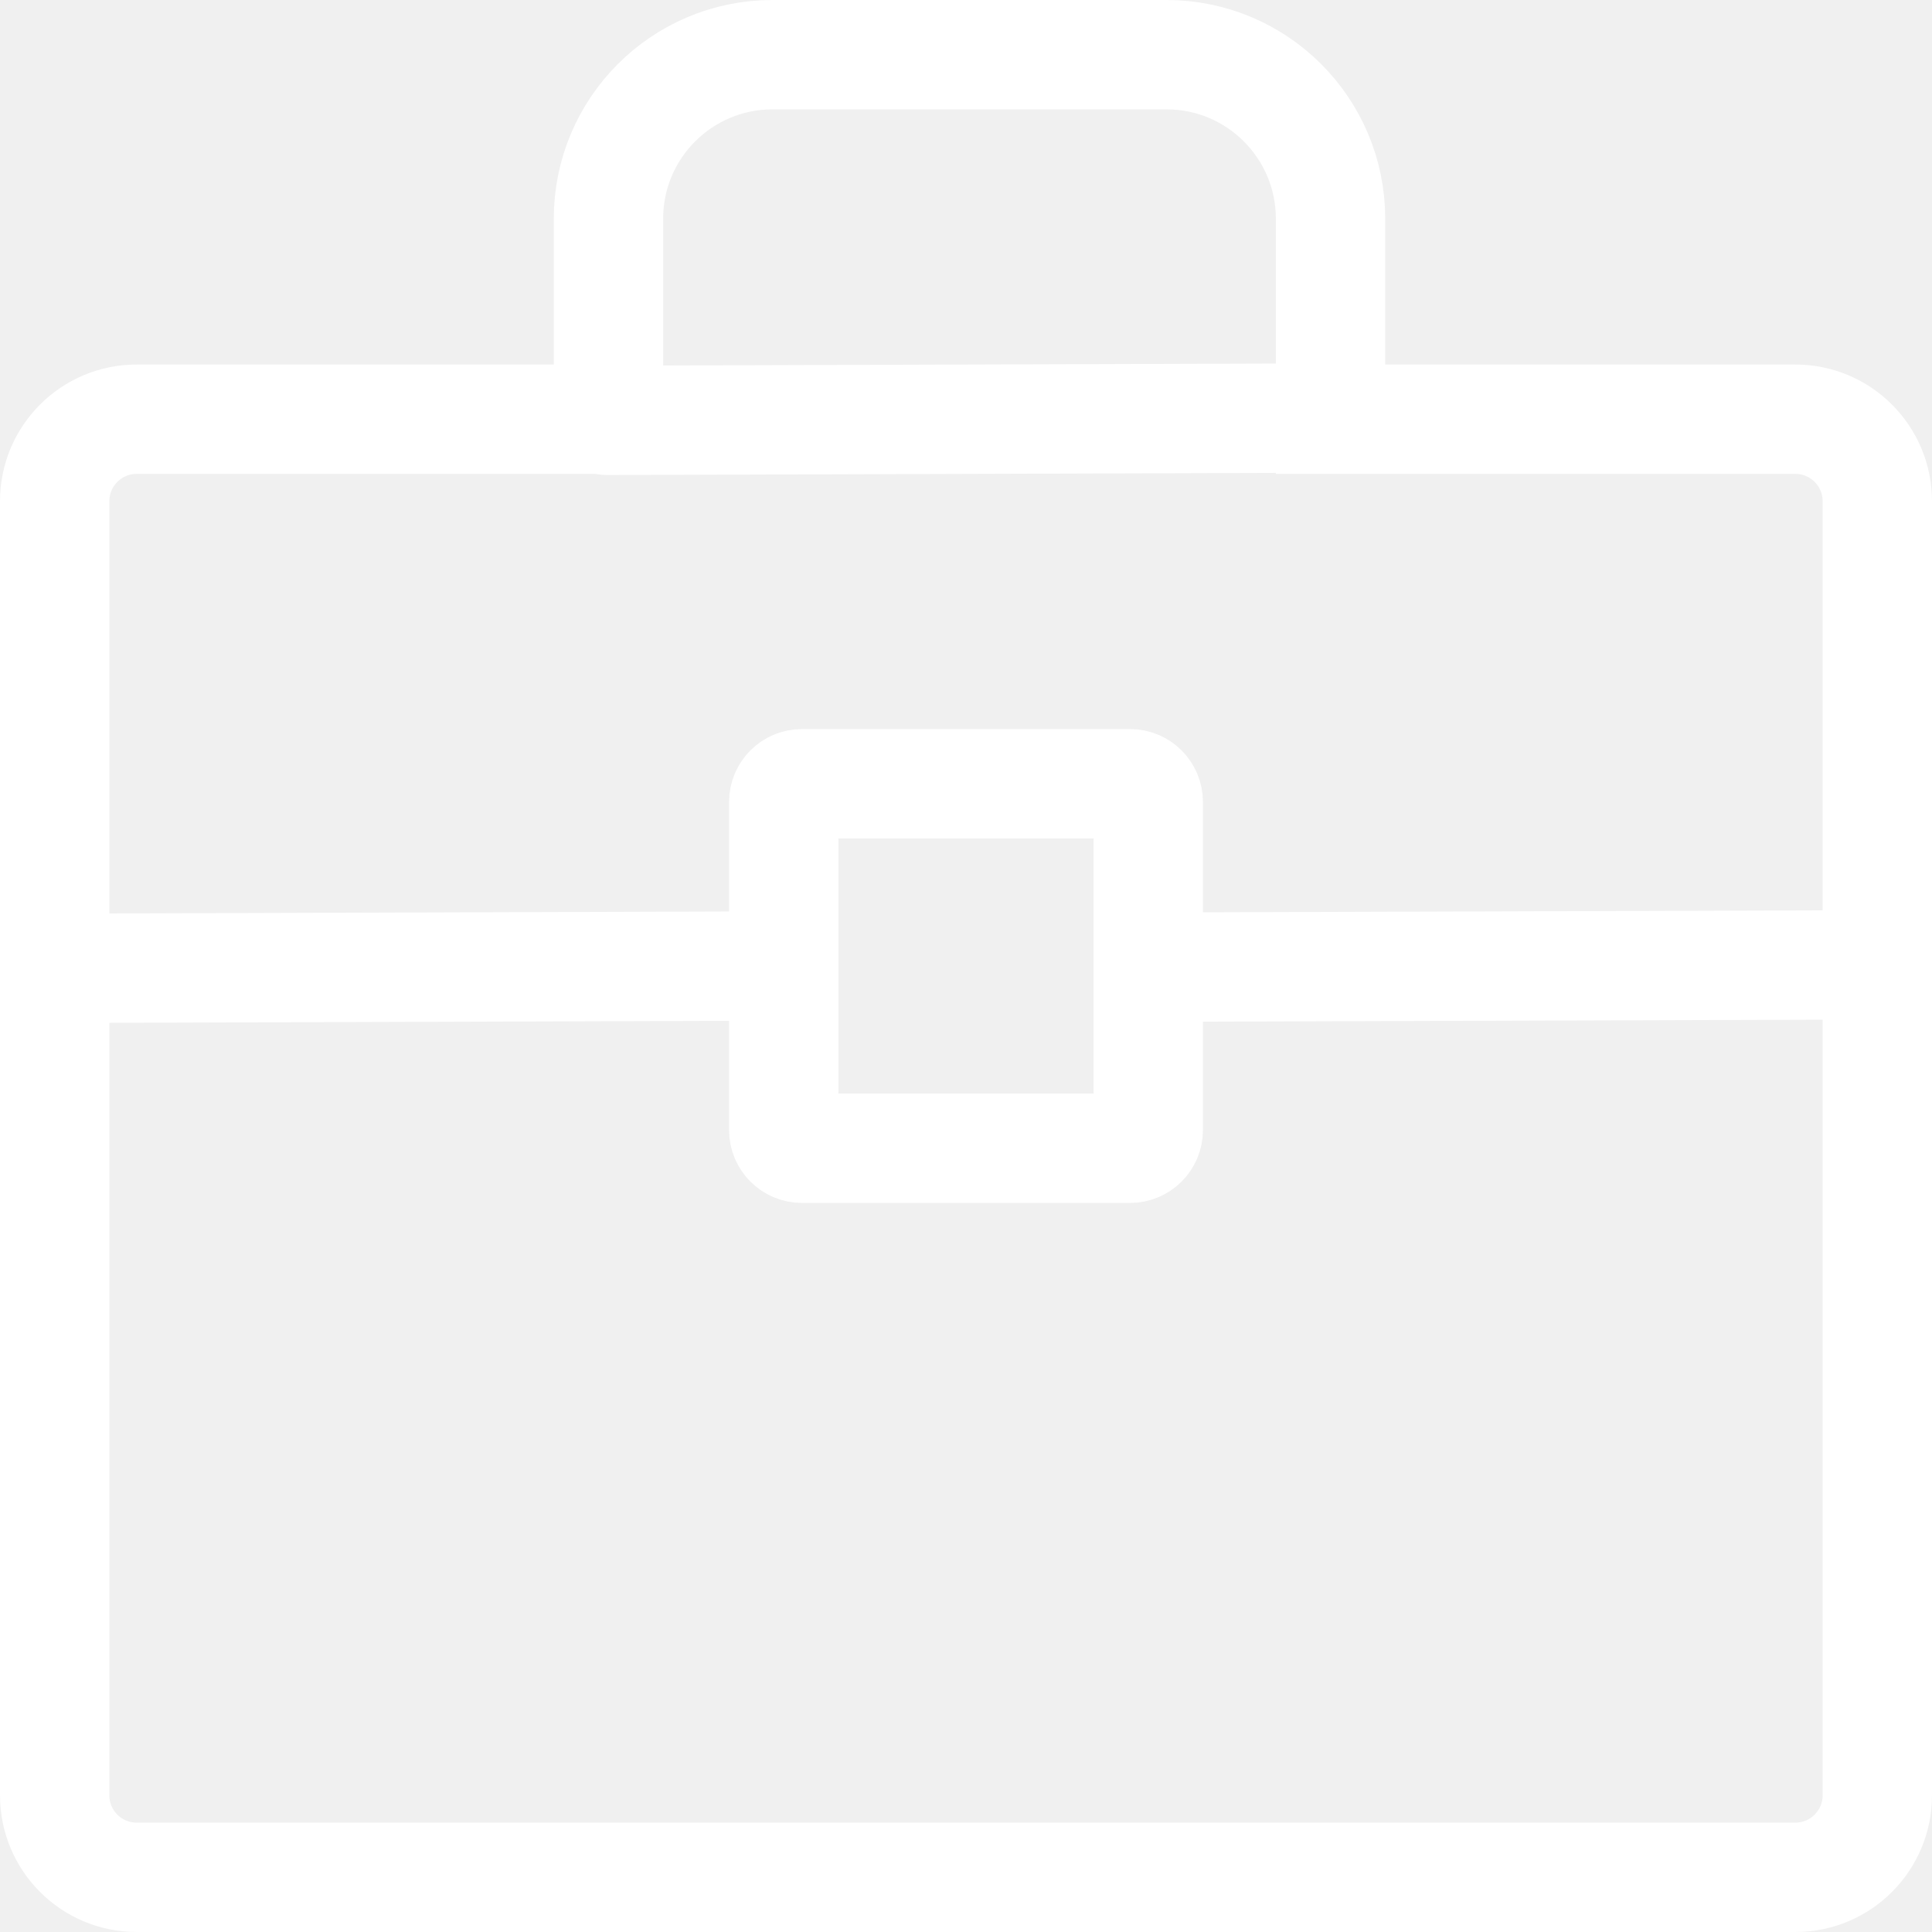
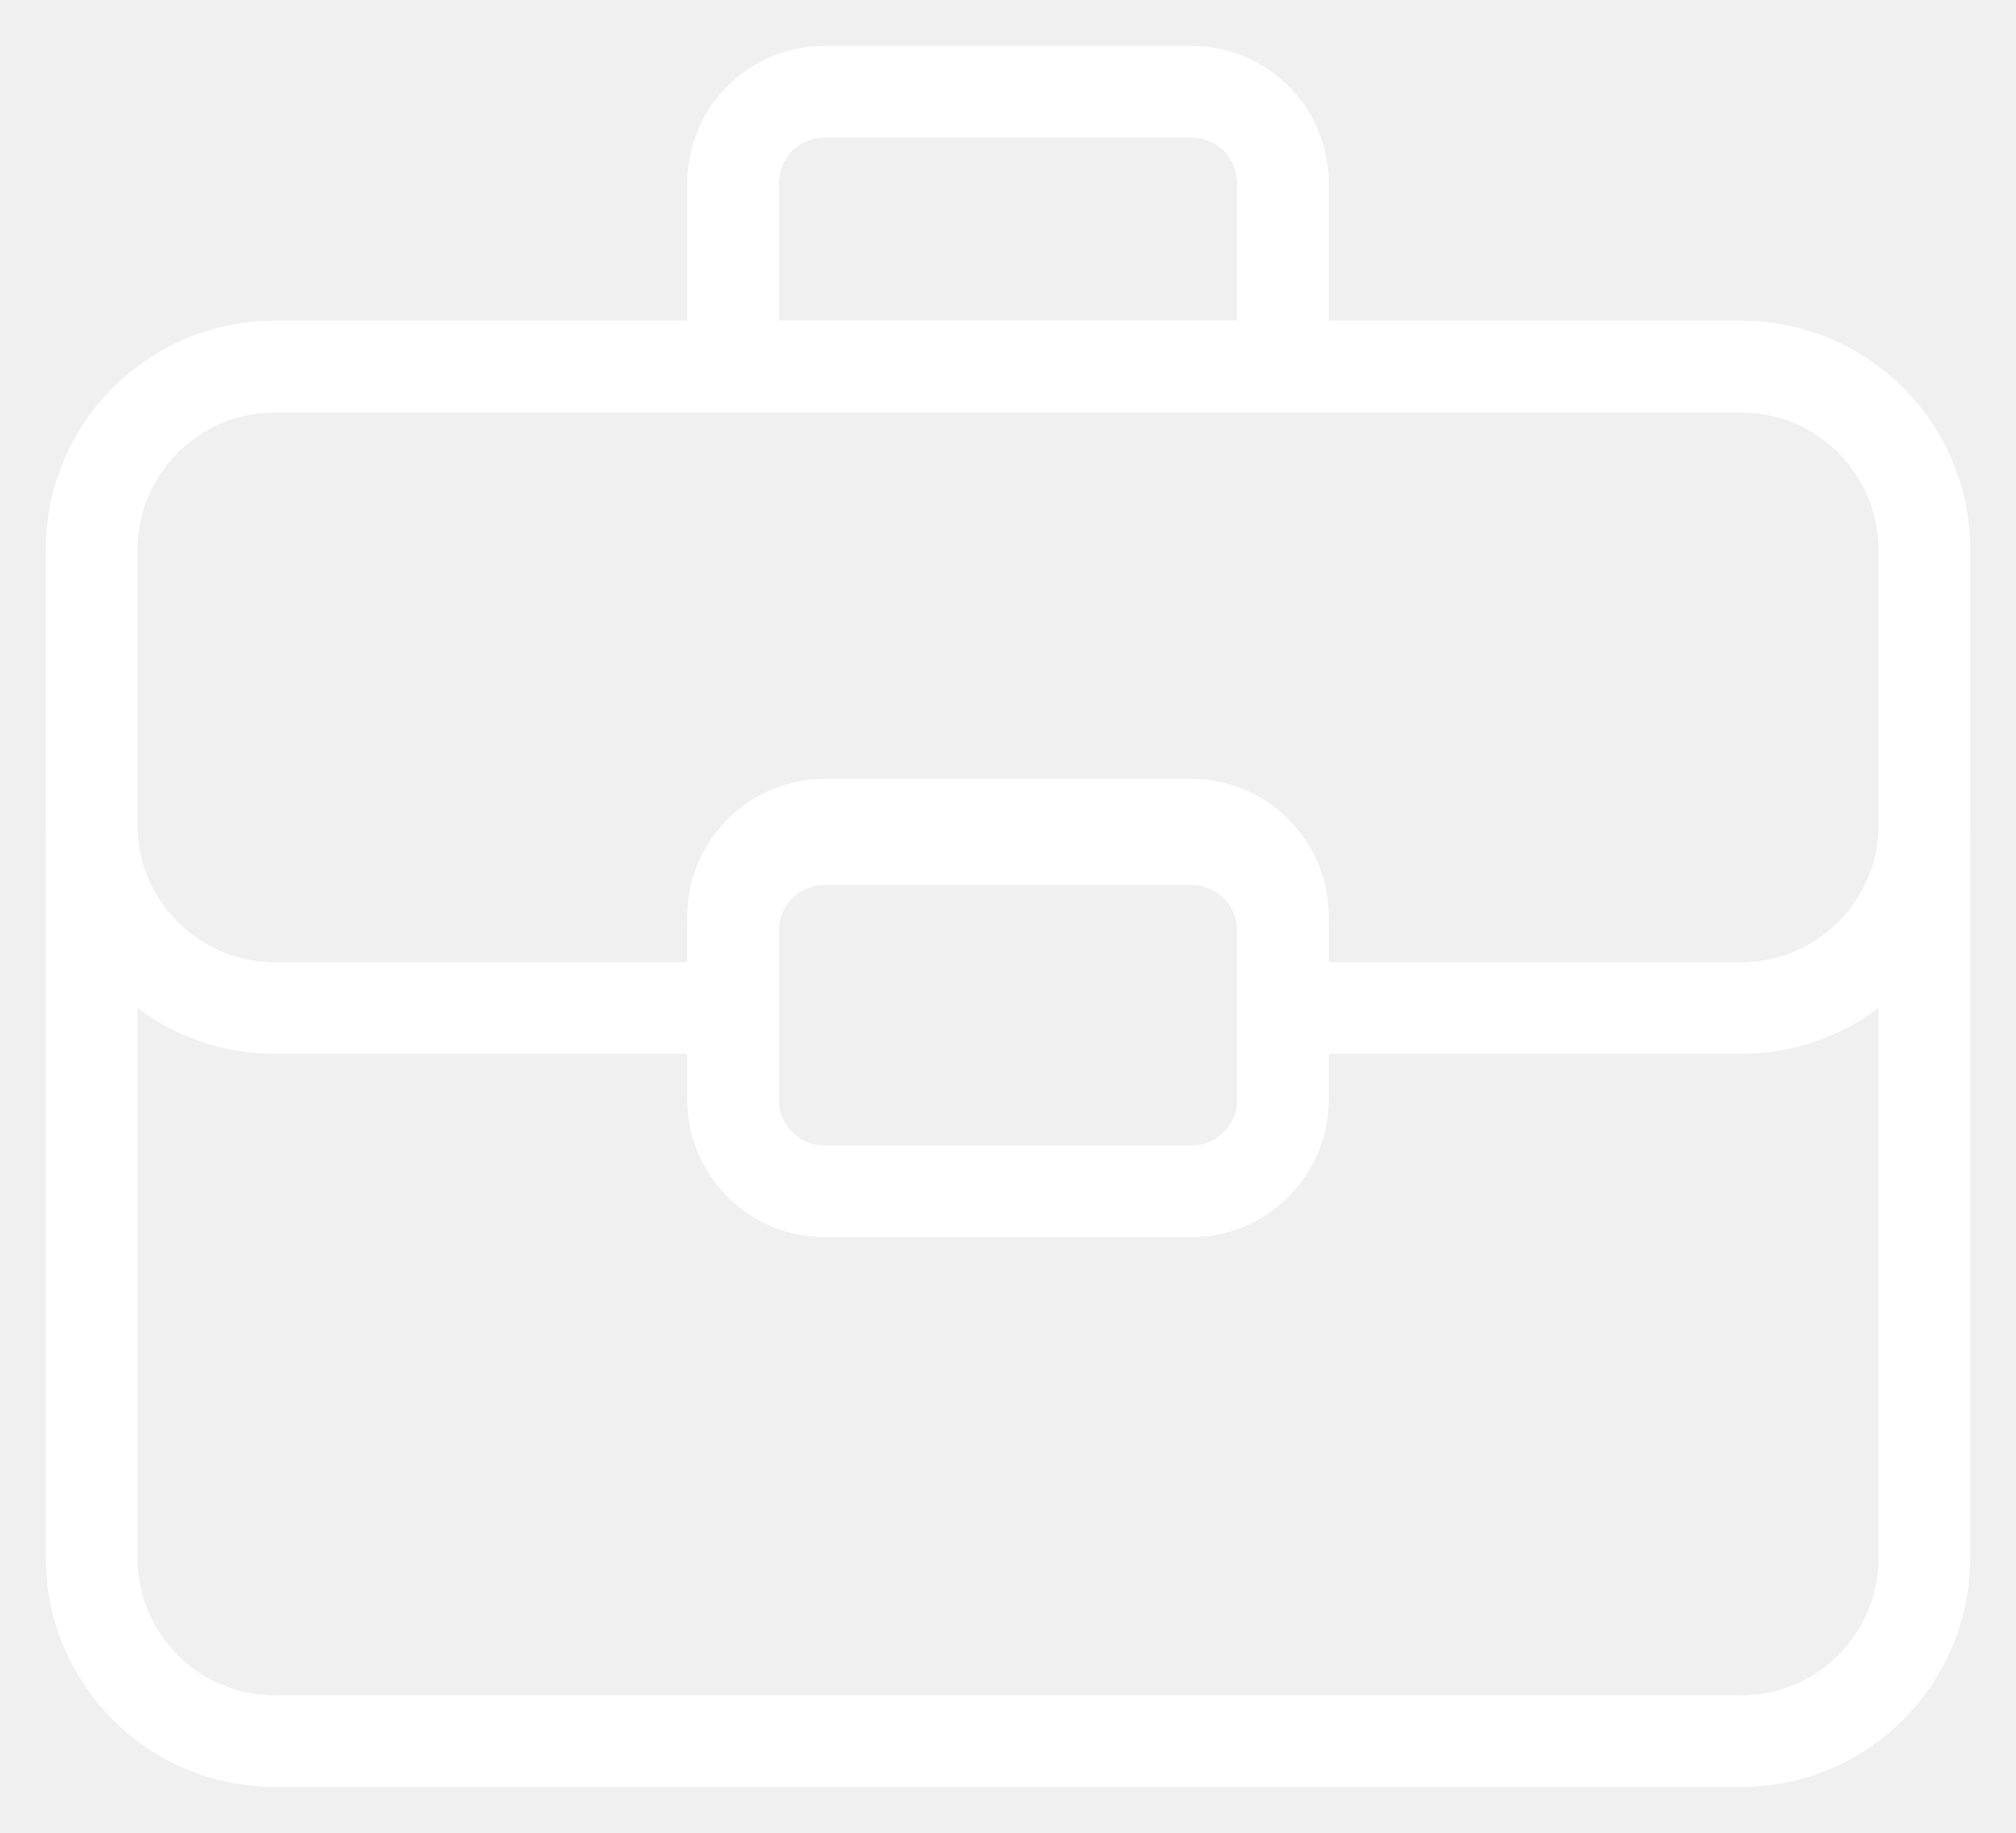
- <svg xmlns="http://www.w3.org/2000/svg" width="212px" height="212px" viewBox="0 0 212 212" version="1.1">
-   <g id="Scratch" stroke="none" stroke-width="1" fill="none" fill-rule="evenodd">
-     <g id="Group-3" transform="translate(6, 6)" stroke="#FFFFFF" stroke-width="12">
-       <path d="M9,40 L60.767,40 L60.767,40 L60.767,18 C60.767,8.059 68.826,4.27346535e-14 78.767,0 L122,0 C131.941,-1.82615513e-15 140,8.059 140,18 L140,40 L140,40 L191,40 C195.971,40 200,44.029 200,49 L200,191 C200,195.971 195.971,200 191,200 L9,200 C4.029,200 6.08718376e-16,195.971 0,191 L0,49 C-2.38507522e-15,44.029 4.029,40 9,40 Z" id="Rectangle" stroke-linecap="round" />
-       <line x1="0.75" y1="100.25" x2="80" y2="100" id="Line-10" stroke-linecap="round" />
-       <line x1="120.625" y1="100.125" x2="199.875" y2="99.875" id="Line-10" stroke-linecap="round" />
-       <line x1="60.625" y1="40.125" x2="139.875" y2="39.875" id="Line-10" stroke-linecap="round" />
-       <rect id="Rectangle" x="80" y="80" width="40" height="40" rx="2" />
+ <svg xmlns="http://www.w3.org/2000/svg" width="22px" height="20px" viewBox="0 0 22 20" version="1.1">
+   <g id="Pages" stroke="none" stroke-width="1" fill="none" fill-rule="evenodd">
+     <g id="Portfolio" transform="translate(-898, -831)" stroke="#FFFFFF">
+       <g id="Group-10" transform="translate(899, 832)">
+         <path d="M2,3 L18,3 C19.105,3 20,3.895 20,5 L20,16 C20,17.105 19.105,18 18,18 L2,18 C0.895,18 1.3527075e-16,17.105 0,16 L0,5 C-1.3527075e-16,3.895 0.895,3 2,3 Z" id="Rectangle" />
+         <path d="M2,3 L18,3 C19.105,3 20,3.895 20,5 L20,8 C20,9.105 19.105,10 18,10 L13,10 L13,10 L13,9.157 C13,8.604 12.552,8.157 12,8.157 L8,8.157 C7.448,8.157 7,8.604 7,9.157 L7,10 L7,10 L2,10 C0.895,10 1.3527075e-16,9.105 0,8 L0,5 C-1.3527075e-16,3.895 0.895,3 2,3 Z" id="Rectangle" />
+         <rect id="Rectangle" x="7" y="8" width="6" height="4" rx="1" />
+         <path d="M8,0 L12,0 C12.552,-1.01453063e-16 13,0.448 13,1 L13,3 L13,3 L7,3 L7,1 C7,0.448 7.448,1.01453063e-16 8,0 Z" id="Rectangle" />
+       </g>
    </g>
  </g>
</svg>
